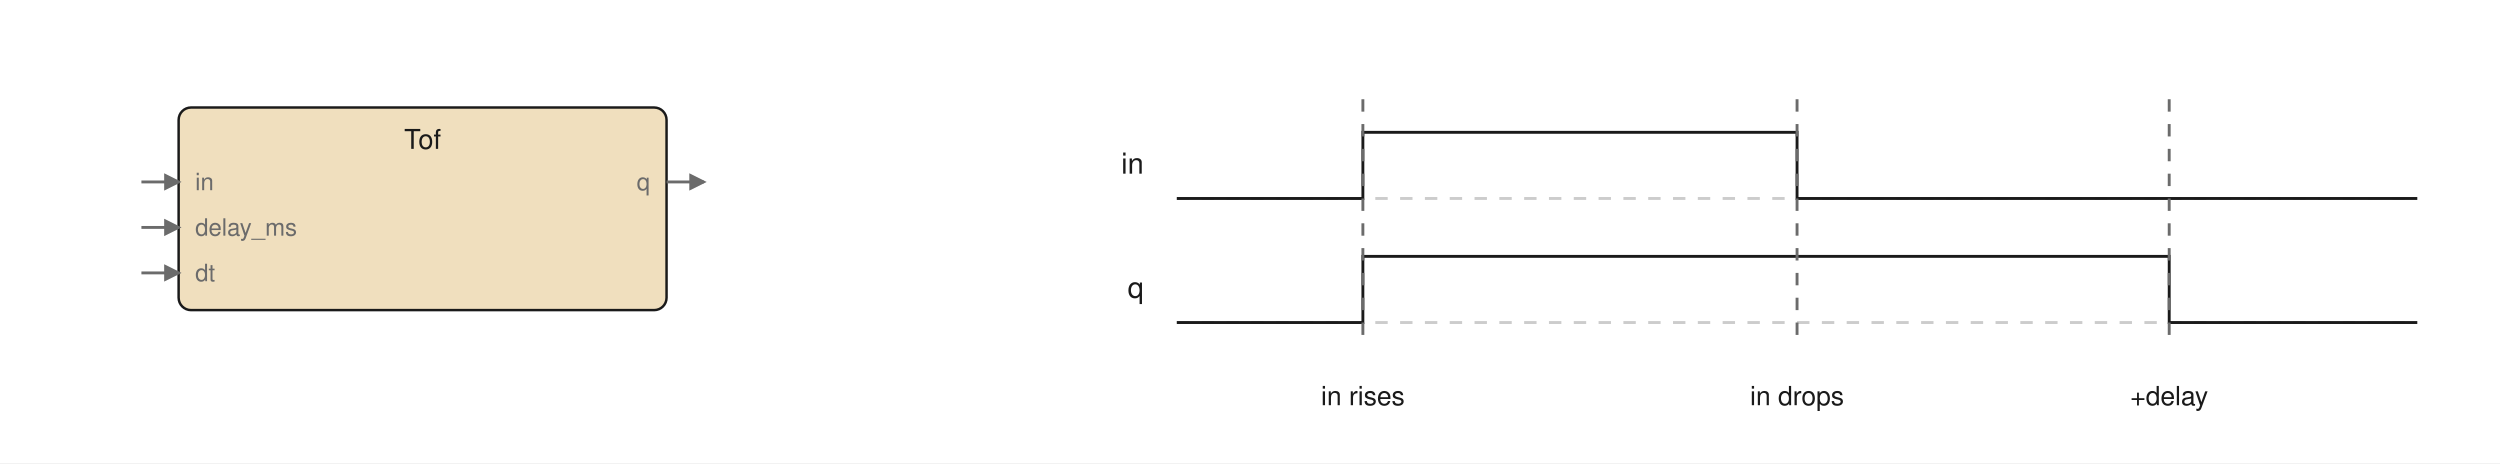
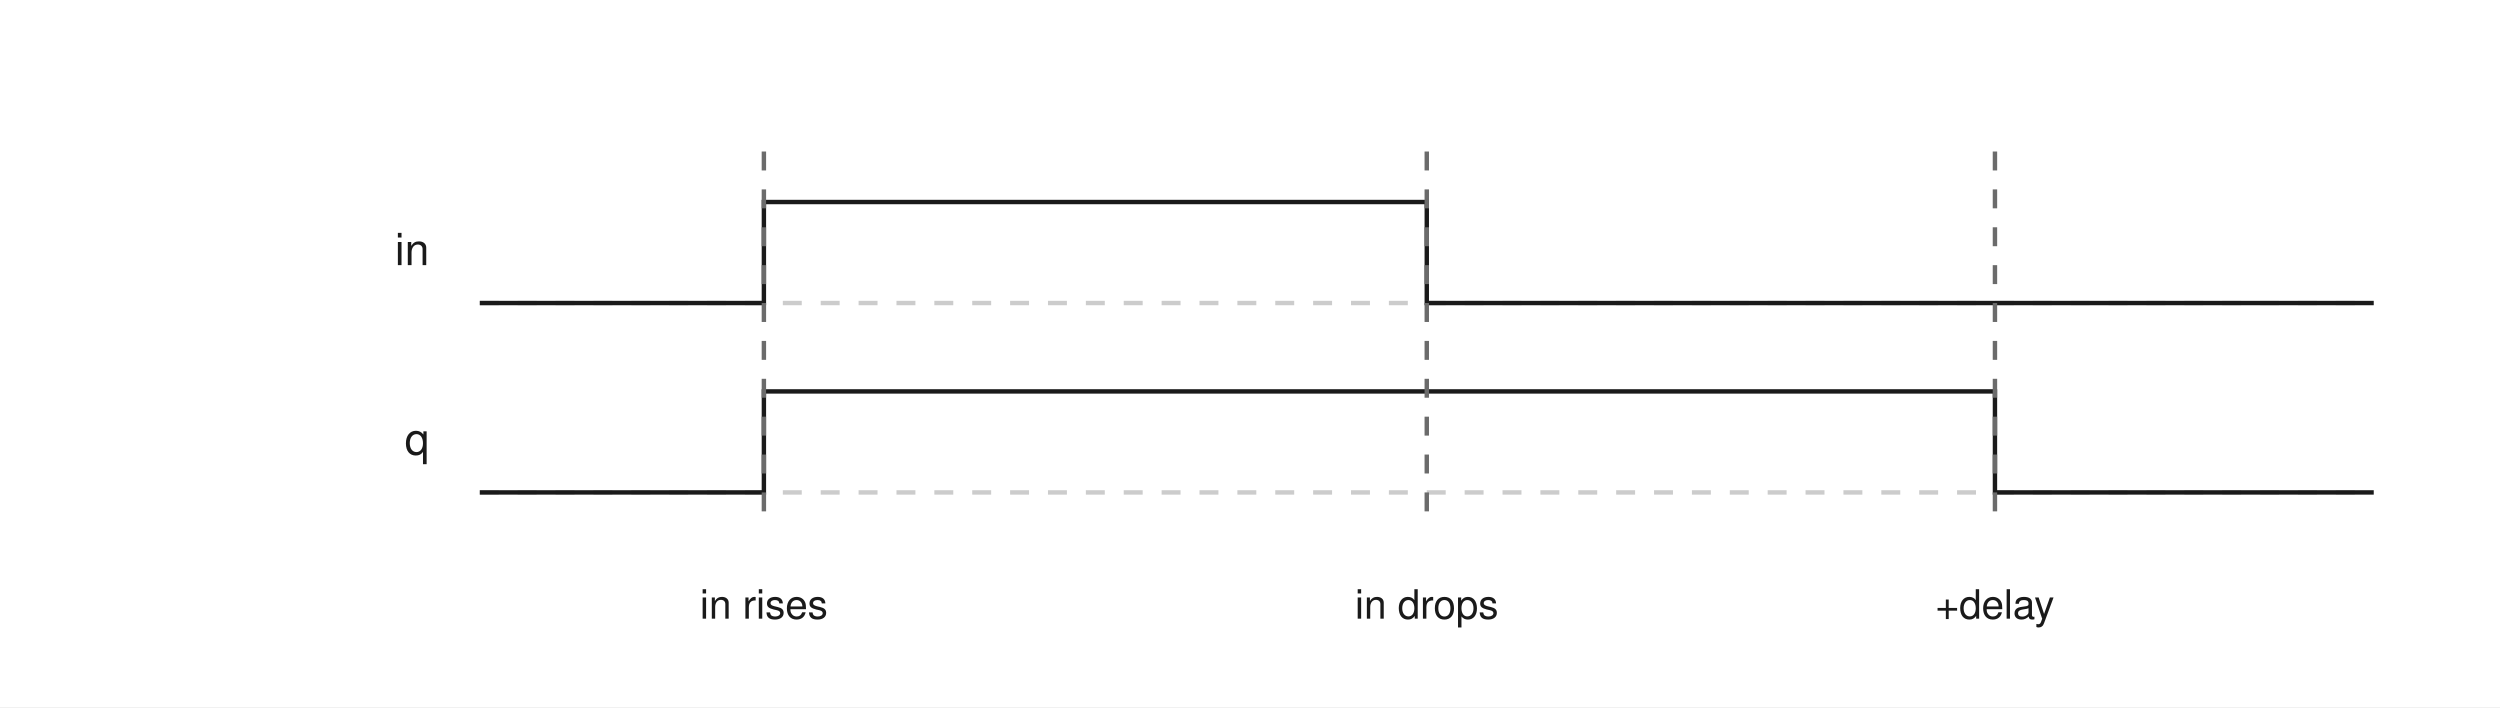
- <svg xmlns="http://www.w3.org/2000/svg" width="604.6" height="112" viewBox="0 0 604.6 112" style="max-width:100%;height:auto" content="&lt;mxfile host=&quot;app.diagrams.net&quot; type=&quot;device&quot;&gt;&lt;diagram id=&quot;block_Tof&quot; name=&quot;block_Tof&quot;&gt;&lt;mxGraphModel dx=&quot;604.6&quot; dy=&quot;112&quot; grid=&quot;0&quot; gridSize=&quot;10&quot; guides=&quot;1&quot; tooltips=&quot;1&quot; connect=&quot;1&quot; arrows=&quot;1&quot; fold=&quot;1&quot; page=&quot;1&quot; pageScale=&quot;1&quot; pageWidth=&quot;604.6&quot; pageHeight=&quot;112&quot; math=&quot;0&quot; shadow=&quot;0&quot;&gt;&lt;root&gt;&lt;mxCell id=&quot;0&quot;/&gt;&lt;mxCell id=&quot;1&quot; parent=&quot;0&quot;/&gt;&lt;mxCell id=&quot;n2&quot; value=&quot;&quot; style=&quot;rounded=1;fillColor=#f0dfbe;strokeColor=#1a1a1a;whiteSpace=wrap;html=1;fontSize=8&quot; vertex=&quot;1&quot; parent=&quot;1&quot;&gt;&lt;mxGeometry x=&quot;43.2&quot; y=&quot;26.0&quot; width=&quot;118.0&quot; height=&quot;49&quot; as=&quot;geometry&quot;/&gt;&lt;/mxCell&gt;&lt;mxCell id=&quot;n3&quot; value=&quot;Tof&quot; style=&quot;text;html=1;fontSize=6;fontColor=#1a1a1a;align=center&quot; vertex=&quot;1&quot; parent=&quot;1&quot;&gt;&lt;mxGeometry x=&quot;102.2&quot; y=&quot;29.4&quot; width=&quot;40&quot; height=&quot;10.6&quot; as=&quot;geometry&quot;/&gt;&lt;/mxCell&gt;&lt;mxCell id=&quot;n4&quot; value=&quot;in&quot; style=&quot;text;html=1;fontSize=5;fontColor=#6b6b6b;align=left&quot; vertex=&quot;1&quot; parent=&quot;1&quot;&gt;&lt;mxGeometry x=&quot;47.2&quot; y=&quot;40.2&quot; width=&quot;40&quot; height=&quot;9.8&quot; as=&quot;geometry&quot;/&gt;&lt;/mxCell&gt;&lt;mxCell id=&quot;e5&quot; value=&quot;&quot; style=&quot;edgeStyle=none;html=1;strokeColor=#6b6b6b;endArrow=block&quot; edge=&quot;1&quot; parent=&quot;1&quot;&gt;&lt;mxGeometry relative=&quot;1&quot; as=&quot;geometry&quot;&gt;&lt;mxPoint x=&quot;34.2&quot; y=&quot;44.0&quot; as=&quot;sourcePoint&quot;/&gt;&lt;mxPoint x=&quot;43.2&quot; y=&quot;44.0&quot; as=&quot;targetPoint&quot;/&gt;&lt;/mxGeometry&gt;&lt;/mxCell&gt;&lt;mxCell id=&quot;n6&quot; value=&quot;delay_ms&quot; style=&quot;text;html=1;fontSize=5;fontColor=#6b6b6b;align=left&quot; vertex=&quot;1&quot; parent=&quot;1&quot;&gt;&lt;mxGeometry x=&quot;47.2&quot; y=&quot;51.2&quot; width=&quot;40&quot; height=&quot;9.8&quot; as=&quot;geometry&quot;/&gt;&lt;/mxCell&gt;&lt;mxCell id=&quot;e7&quot; value=&quot;&quot; style=&quot;edgeStyle=none;html=1;strokeColor=#6b6b6b;endArrow=block&quot; edge=&quot;1&quot; parent=&quot;1&quot;&gt;&lt;mxGeometry relative=&quot;1&quot; as=&quot;geometry&quot;&gt;&lt;mxPoint x=&quot;34.2&quot; y=&quot;55.0&quot; as=&quot;sourcePoint&quot;/&gt;&lt;mxPoint x=&quot;43.2&quot; y=&quot;55.0&quot; as=&quot;targetPoint&quot;/&gt;&lt;/mxGeometry&gt;&lt;/mxCell&gt;&lt;mxCell id=&quot;n8&quot; value=&quot;dt&quot; style=&quot;text;html=1;fontSize=5;fontColor=#6b6b6b;align=left&quot; vertex=&quot;1&quot; parent=&quot;1&quot;&gt;&lt;mxGeometry x=&quot;47.2&quot; y=&quot;62.2&quot; width=&quot;40&quot; height=&quot;9.8&quot; as=&quot;geometry&quot;/&gt;&lt;/mxCell&gt;&lt;mxCell id=&quot;e9&quot; value=&quot;&quot; style=&quot;edgeStyle=none;html=1;strokeColor=#6b6b6b;endArrow=block&quot; edge=&quot;1&quot; parent=&quot;1&quot;&gt;&lt;mxGeometry relative=&quot;1&quot; as=&quot;geometry&quot;&gt;&lt;mxPoint x=&quot;34.2&quot; y=&quot;66.0&quot; as=&quot;sourcePoint&quot;/&gt;&lt;mxPoint x=&quot;43.2&quot; y=&quot;66.0&quot; as=&quot;targetPoint&quot;/&gt;&lt;/mxGeometry&gt;&lt;/mxCell&gt;&lt;mxCell id=&quot;n10&quot; value=&quot;q&quot; style=&quot;text;html=1;fontSize=5;fontColor=#6b6b6b;align=left&quot; vertex=&quot;1&quot; parent=&quot;1&quot;&gt;&lt;mxGeometry x=&quot;157.2&quot; y=&quot;40.2&quot; width=&quot;40&quot; height=&quot;9.8&quot; as=&quot;geometry&quot;/&gt;&lt;/mxCell&gt;&lt;mxCell id=&quot;e11&quot; value=&quot;&quot; style=&quot;edgeStyle=none;html=1;strokeColor=#6b6b6b;endArrow=block&quot; edge=&quot;1&quot; parent=&quot;1&quot;&gt;&lt;mxGeometry relative=&quot;1&quot; as=&quot;geometry&quot;&gt;&lt;mxPoint x=&quot;161.2&quot; y=&quot;44.0&quot; as=&quot;sourcePoint&quot;/&gt;&lt;mxPoint x=&quot;170.2&quot; y=&quot;44.0&quot; as=&quot;targetPoint&quot;/&gt;&lt;/mxGeometry&gt;&lt;/mxCell&gt;&lt;mxCell id=&quot;n12&quot; value=&quot;in&quot; style=&quot;text;html=1;fontSize=7;fontColor=#1a1a1a;align=left&quot; vertex=&quot;1&quot; parent=&quot;1&quot;&gt;&lt;mxGeometry x=&quot;276.6&quot; y=&quot;35.0&quot; width=&quot;40&quot; height=&quot;11&quot; as=&quot;geometry&quot;/&gt;&lt;/mxCell&gt;&lt;mxCell id=&quot;e13&quot; value=&quot;&quot; style=&quot;edgeStyle=none;html=1;strokeColor=#cccccc;endArrow=none;dashed=1&quot; edge=&quot;1&quot; parent=&quot;1&quot;&gt;&lt;mxGeometry relative=&quot;1&quot; as=&quot;geometry&quot;&gt;&lt;mxPoint x=&quot;284.6&quot; y=&quot;48.0&quot; as=&quot;sourcePoint&quot;/&gt;&lt;mxPoint x=&quot;584.6&quot; y=&quot;48.0&quot; as=&quot;targetPoint&quot;/&gt;&lt;/mxGeometry&gt;&lt;/mxCell&gt;&lt;mxCell id=&quot;e14&quot; value=&quot;&quot; style=&quot;edgeStyle=none;html=1;strokeColor=#1a1a1a;endArrow=none&quot; edge=&quot;1&quot; parent=&quot;1&quot;&gt;&lt;mxGeometry relative=&quot;1&quot; as=&quot;geometry&quot;&gt;&lt;mxPoint x=&quot;284.6&quot; y=&quot;48.0&quot; as=&quot;sourcePoint&quot;/&gt;&lt;mxPoint x=&quot;584.6&quot; y=&quot;48.0&quot; as=&quot;targetPoint&quot;/&gt;&lt;Array as=&quot;points&quot;&gt;&lt;mxPoint x=&quot;329.6&quot; y=&quot;48.0&quot;/&gt;&lt;mxPoint x=&quot;329.6&quot; y=&quot;32.0&quot;/&gt;&lt;mxPoint x=&quot;434.6&quot; y=&quot;32.0&quot;/&gt;&lt;mxPoint x=&quot;434.6&quot; y=&quot;48.0&quot;/&gt;&lt;/Array&gt;&lt;/mxGeometry&gt;&lt;/mxCell&gt;&lt;mxCell id=&quot;n15&quot; value=&quot;q&quot; style=&quot;text;html=1;fontSize=7;fontColor=#1a1a1a;align=left&quot; vertex=&quot;1&quot; parent=&quot;1&quot;&gt;&lt;mxGeometry x=&quot;276.6&quot; y=&quot;65.0&quot; width=&quot;40&quot; height=&quot;11&quot; as=&quot;geometry&quot;/&gt;&lt;/mxCell&gt;&lt;mxCell id=&quot;e16&quot; value=&quot;&quot; style=&quot;edgeStyle=none;html=1;strokeColor=#cccccc;endArrow=none;dashed=1&quot; edge=&quot;1&quot; parent=&quot;1&quot;&gt;&lt;mxGeometry relative=&quot;1&quot; as=&quot;geometry&quot;&gt;&lt;mxPoint x=&quot;284.6&quot; y=&quot;78.0&quot; as=&quot;sourcePoint&quot;/&gt;&lt;mxPoint x=&quot;584.6&quot; y=&quot;78.0&quot; as=&quot;targetPoint&quot;/&gt;&lt;/mxGeometry&gt;&lt;/mxCell&gt;&lt;mxCell id=&quot;e17&quot; value=&quot;&quot; style=&quot;edgeStyle=none;html=1;strokeColor=#1a1a1a;endArrow=none&quot; edge=&quot;1&quot; parent=&quot;1&quot;&gt;&lt;mxGeometry relative=&quot;1&quot; as=&quot;geometry&quot;&gt;&lt;mxPoint x=&quot;284.6&quot; y=&quot;78.0&quot; as=&quot;sourcePoint&quot;/&gt;&lt;mxPoint x=&quot;584.6&quot; y=&quot;78.0&quot; as=&quot;targetPoint&quot;/&gt;&lt;Array as=&quot;points&quot;&gt;&lt;mxPoint x=&quot;329.6&quot; y=&quot;78.0&quot;/&gt;&lt;mxPoint x=&quot;329.6&quot; y=&quot;62.0&quot;/&gt;&lt;mxPoint x=&quot;524.6&quot; y=&quot;62.0&quot;/&gt;&lt;mxPoint x=&quot;524.6&quot; y=&quot;78.0&quot;/&gt;&lt;/Array&gt;&lt;/mxGeometry&gt;&lt;/mxCell&gt;&lt;mxCell id=&quot;e18&quot; value=&quot;&quot; style=&quot;edgeStyle=none;html=1;strokeColor=#6b6b6b;endArrow=none;dashed=1&quot; edge=&quot;1&quot; parent=&quot;1&quot;&gt;&lt;mxGeometry relative=&quot;1&quot; as=&quot;geometry&quot;&gt;&lt;mxPoint x=&quot;329.6&quot; y=&quot;24.0&quot; as=&quot;sourcePoint&quot;/&gt;&lt;mxPoint x=&quot;329.6&quot; y=&quot;84.0&quot; as=&quot;targetPoint&quot;/&gt;&lt;/mxGeometry&gt;&lt;/mxCell&gt;&lt;mxCell id=&quot;n19&quot; value=&quot;in rises&quot; style=&quot;text;html=1;fontSize=6;fontColor=#1a1a1a;align=center&quot; vertex=&quot;1&quot; parent=&quot;1&quot;&gt;&lt;mxGeometry x=&quot;329.6&quot; y=&quot;91.6&quot; width=&quot;40&quot; height=&quot;10.4&quot; as=&quot;geometry&quot;/&gt;&lt;/mxCell&gt;&lt;mxCell id=&quot;e20&quot; value=&quot;&quot; style=&quot;edgeStyle=none;html=1;strokeColor=#6b6b6b;endArrow=none;dashed=1&quot; edge=&quot;1&quot; parent=&quot;1&quot;&gt;&lt;mxGeometry relative=&quot;1&quot; as=&quot;geometry&quot;&gt;&lt;mxPoint x=&quot;434.6&quot; y=&quot;24.0&quot; as=&quot;sourcePoint&quot;/&gt;&lt;mxPoint x=&quot;434.6&quot; y=&quot;84.0&quot; as=&quot;targetPoint&quot;/&gt;&lt;/mxGeometry&gt;&lt;/mxCell&gt;&lt;mxCell id=&quot;n21&quot; value=&quot;in drops&quot; style=&quot;text;html=1;fontSize=6;fontColor=#1a1a1a;align=center&quot; vertex=&quot;1&quot; parent=&quot;1&quot;&gt;&lt;mxGeometry x=&quot;434.6&quot; y=&quot;91.6&quot; width=&quot;40&quot; height=&quot;10.4&quot; as=&quot;geometry&quot;/&gt;&lt;/mxCell&gt;&lt;mxCell id=&quot;e22&quot; value=&quot;&quot; style=&quot;edgeStyle=none;html=1;strokeColor=#6b6b6b;endArrow=none;dashed=1&quot; edge=&quot;1&quot; parent=&quot;1&quot;&gt;&lt;mxGeometry relative=&quot;1&quot; as=&quot;geometry&quot;&gt;&lt;mxPoint x=&quot;524.6&quot; y=&quot;24.0&quot; as=&quot;sourcePoint&quot;/&gt;&lt;mxPoint x=&quot;524.6&quot; y=&quot;84.0&quot; as=&quot;targetPoint&quot;/&gt;&lt;/mxGeometry&gt;&lt;/mxCell&gt;&lt;mxCell id=&quot;n23&quot; value=&quot;+delay&quot; style=&quot;text;html=1;fontSize=6;fontColor=#1a1a1a;align=center&quot; vertex=&quot;1&quot; parent=&quot;1&quot;&gt;&lt;mxGeometry x=&quot;524.6&quot; y=&quot;91.6&quot; width=&quot;40&quot; height=&quot;10.4&quot; as=&quot;geometry&quot;/&gt;&lt;/mxCell&gt;&lt;/root&gt;&lt;/mxGraphModel&gt;&lt;/diagram&gt;&lt;/mxfile&gt;">
+ <svg xmlns="http://www.w3.org/2000/svg" width="396" height="112" viewBox="0 0 396 112" style="max-width:100%;height:auto" content="&lt;mxfile host=&quot;app.diagrams.net&quot; type=&quot;device&quot;&gt;&lt;diagram id=&quot;block_Tof&quot; name=&quot;block_Tof&quot;&gt;&lt;mxGraphModel dx=&quot;396&quot; dy=&quot;112&quot; grid=&quot;0&quot; gridSize=&quot;10&quot; guides=&quot;1&quot; tooltips=&quot;1&quot; connect=&quot;1&quot; arrows=&quot;1&quot; fold=&quot;1&quot; page=&quot;1&quot; pageScale=&quot;1&quot; pageWidth=&quot;396&quot; pageHeight=&quot;112&quot; math=&quot;0&quot; shadow=&quot;0&quot;&gt;&lt;root&gt;&lt;mxCell id=&quot;0&quot;/&gt;&lt;mxCell id=&quot;1&quot; parent=&quot;0&quot;/&gt;&lt;mxCell id=&quot;n2&quot; value=&quot;in&quot; style=&quot;text;html=1;fontSize=7;fontColor=#1a1a1a;align=left&quot; vertex=&quot;1&quot; parent=&quot;1&quot;&gt;&lt;mxGeometry x=&quot;68&quot; y=&quot;35&quot; width=&quot;40&quot; height=&quot;11&quot; as=&quot;geometry&quot;/&gt;&lt;/mxCell&gt;&lt;mxCell id=&quot;e3&quot; value=&quot;&quot; style=&quot;edgeStyle=none;html=1;strokeColor=#cccccc;endArrow=none;dashed=1&quot; edge=&quot;1&quot; parent=&quot;1&quot;&gt;&lt;mxGeometry relative=&quot;1&quot; as=&quot;geometry&quot;&gt;&lt;mxPoint x=&quot;76&quot; y=&quot;48&quot; as=&quot;sourcePoint&quot;/&gt;&lt;mxPoint x=&quot;376&quot; y=&quot;48&quot; as=&quot;targetPoint&quot;/&gt;&lt;/mxGeometry&gt;&lt;/mxCell&gt;&lt;mxCell id=&quot;e4&quot; value=&quot;&quot; style=&quot;edgeStyle=none;html=1;strokeColor=#1a1a1a;endArrow=none&quot; edge=&quot;1&quot; parent=&quot;1&quot;&gt;&lt;mxGeometry relative=&quot;1&quot; as=&quot;geometry&quot;&gt;&lt;mxPoint x=&quot;76&quot; y=&quot;48&quot; as=&quot;sourcePoint&quot;/&gt;&lt;mxPoint x=&quot;376.0&quot; y=&quot;48&quot; as=&quot;targetPoint&quot;/&gt;&lt;Array as=&quot;points&quot;&gt;&lt;mxPoint x=&quot;121.0&quot; y=&quot;48&quot;/&gt;&lt;mxPoint x=&quot;121.0&quot; y=&quot;32&quot;/&gt;&lt;mxPoint x=&quot;226.0&quot; y=&quot;32&quot;/&gt;&lt;mxPoint x=&quot;226.0&quot; y=&quot;48&quot;/&gt;&lt;/Array&gt;&lt;/mxGeometry&gt;&lt;/mxCell&gt;&lt;mxCell id=&quot;n5&quot; value=&quot;q&quot; style=&quot;text;html=1;fontSize=7;fontColor=#1a1a1a;align=left&quot; vertex=&quot;1&quot; parent=&quot;1&quot;&gt;&lt;mxGeometry x=&quot;68&quot; y=&quot;65&quot; width=&quot;40&quot; height=&quot;11&quot; as=&quot;geometry&quot;/&gt;&lt;/mxCell&gt;&lt;mxCell id=&quot;e6&quot; value=&quot;&quot; style=&quot;edgeStyle=none;html=1;strokeColor=#cccccc;endArrow=none;dashed=1&quot; edge=&quot;1&quot; parent=&quot;1&quot;&gt;&lt;mxGeometry relative=&quot;1&quot; as=&quot;geometry&quot;&gt;&lt;mxPoint x=&quot;76&quot; y=&quot;78&quot; as=&quot;sourcePoint&quot;/&gt;&lt;mxPoint x=&quot;376&quot; y=&quot;78&quot; as=&quot;targetPoint&quot;/&gt;&lt;/mxGeometry&gt;&lt;/mxCell&gt;&lt;mxCell id=&quot;e7&quot; value=&quot;&quot; style=&quot;edgeStyle=none;html=1;strokeColor=#1a1a1a;endArrow=none&quot; edge=&quot;1&quot; parent=&quot;1&quot;&gt;&lt;mxGeometry relative=&quot;1&quot; as=&quot;geometry&quot;&gt;&lt;mxPoint x=&quot;76&quot; y=&quot;78&quot; as=&quot;sourcePoint&quot;/&gt;&lt;mxPoint x=&quot;376.0&quot; y=&quot;78&quot; as=&quot;targetPoint&quot;/&gt;&lt;Array as=&quot;points&quot;&gt;&lt;mxPoint x=&quot;121.0&quot; y=&quot;78&quot;/&gt;&lt;mxPoint x=&quot;121.0&quot; y=&quot;62&quot;/&gt;&lt;mxPoint x=&quot;316.0&quot; y=&quot;62&quot;/&gt;&lt;mxPoint x=&quot;316.0&quot; y=&quot;78&quot;/&gt;&lt;/Array&gt;&lt;/mxGeometry&gt;&lt;/mxCell&gt;&lt;mxCell id=&quot;e8&quot; value=&quot;&quot; style=&quot;edgeStyle=none;html=1;strokeColor=#6b6b6b;endArrow=none;dashed=1&quot; edge=&quot;1&quot; parent=&quot;1&quot;&gt;&lt;mxGeometry relative=&quot;1&quot; as=&quot;geometry&quot;&gt;&lt;mxPoint x=&quot;121.0&quot; y=&quot;24&quot; as=&quot;sourcePoint&quot;/&gt;&lt;mxPoint x=&quot;121.0&quot; y=&quot;84&quot; as=&quot;targetPoint&quot;/&gt;&lt;/mxGeometry&gt;&lt;/mxCell&gt;&lt;mxCell id=&quot;n9&quot; value=&quot;in rises&quot; style=&quot;text;html=1;fontSize=6;fontColor=#1a1a1a;align=center&quot; vertex=&quot;1&quot; parent=&quot;1&quot;&gt;&lt;mxGeometry x=&quot;121.0&quot; y=&quot;91.6&quot; width=&quot;40&quot; height=&quot;10.4&quot; as=&quot;geometry&quot;/&gt;&lt;/mxCell&gt;&lt;mxCell id=&quot;e10&quot; value=&quot;&quot; style=&quot;edgeStyle=none;html=1;strokeColor=#6b6b6b;endArrow=none;dashed=1&quot; edge=&quot;1&quot; parent=&quot;1&quot;&gt;&lt;mxGeometry relative=&quot;1&quot; as=&quot;geometry&quot;&gt;&lt;mxPoint x=&quot;226.0&quot; y=&quot;24&quot; as=&quot;sourcePoint&quot;/&gt;&lt;mxPoint x=&quot;226.0&quot; y=&quot;84&quot; as=&quot;targetPoint&quot;/&gt;&lt;/mxGeometry&gt;&lt;/mxCell&gt;&lt;mxCell id=&quot;n11&quot; value=&quot;in drops&quot; style=&quot;text;html=1;fontSize=6;fontColor=#1a1a1a;align=center&quot; vertex=&quot;1&quot; parent=&quot;1&quot;&gt;&lt;mxGeometry x=&quot;226.0&quot; y=&quot;91.6&quot; width=&quot;40&quot; height=&quot;10.4&quot; as=&quot;geometry&quot;/&gt;&lt;/mxCell&gt;&lt;mxCell id=&quot;e12&quot; value=&quot;&quot; style=&quot;edgeStyle=none;html=1;strokeColor=#6b6b6b;endArrow=none;dashed=1&quot; edge=&quot;1&quot; parent=&quot;1&quot;&gt;&lt;mxGeometry relative=&quot;1&quot; as=&quot;geometry&quot;&gt;&lt;mxPoint x=&quot;316.0&quot; y=&quot;24&quot; as=&quot;sourcePoint&quot;/&gt;&lt;mxPoint x=&quot;316.0&quot; y=&quot;84&quot; as=&quot;targetPoint&quot;/&gt;&lt;/mxGeometry&gt;&lt;/mxCell&gt;&lt;mxCell id=&quot;n13&quot; value=&quot;+delay&quot; style=&quot;text;html=1;fontSize=6;fontColor=#1a1a1a;align=center&quot; vertex=&quot;1&quot; parent=&quot;1&quot;&gt;&lt;mxGeometry x=&quot;316.0&quot; y=&quot;91.6&quot; width=&quot;40&quot; height=&quot;10.4&quot; as=&quot;geometry&quot;/&gt;&lt;/mxCell&gt;&lt;/root&gt;&lt;/mxGraphModel&gt;&lt;/diagram&gt;&lt;/mxfile&gt;">
  <defs>
    <marker id="a" markerWidth="6" markerHeight="6" refX="5" refY="3" orient="auto">
      <path d="M0,0 L6,3 L0,6 z" fill="#6b6b6b" />
    </marker>
  </defs>
-   <rect width="604.6" height="112" fill="#ffffff" />
-   <rect x="43.2" y="26.0" width="118.0" height="49" rx="3" fill="#f0dfbe" stroke="#1a1a1a" stroke-width="0.6" />
-   <text x="102.2" y="36.0" font-family="Helvetica,Arial,sans-serif" font-size="6.6" fill="#1a1a1a" text-anchor="middle">Tof</text>
-   <text x="47.2" y="46.0" font-family="Helvetica,Arial,sans-serif" font-size="5.8" fill="#6b6b6b" text-anchor="start">in</text>
-   <polyline points="34.2,44.0 43.2,44.0" fill="none" stroke="#6b6b6b" stroke-width="0.7" marker-end="url(#a)" />
-   <text x="47.2" y="57.0" font-family="Helvetica,Arial,sans-serif" font-size="5.8" fill="#6b6b6b" text-anchor="start">delay_ms</text>
-   <polyline points="34.2,55.0 43.2,55.0" fill="none" stroke="#6b6b6b" stroke-width="0.7" marker-end="url(#a)" />
-   <text x="47.2" y="68.0" font-family="Helvetica,Arial,sans-serif" font-size="5.8" fill="#6b6b6b" text-anchor="start">dt</text>
-   <polyline points="34.2,66.0 43.2,66.0" fill="none" stroke="#6b6b6b" stroke-width="0.7" marker-end="url(#a)" />
-   <text x="157.2" y="46.0" font-family="Helvetica,Arial,sans-serif" font-size="5.8" fill="#6b6b6b" text-anchor="end">q</text>
-   <polyline points="161.2,44.0 170.2,44.0" fill="none" stroke="#6b6b6b" stroke-width="0.7" marker-end="url(#a)" />
-   <text x="276.6" y="42.0" font-family="Helvetica,Arial,sans-serif" font-size="7" fill="#1a1a1a" text-anchor="end">in</text>
-   <polyline points="284.6,48.0 584.6,48.0" fill="none" stroke="#cccccc" stroke-width="0.7" stroke-dasharray="3,3" />
-   <polyline points="284.6,48.0 329.6,48.0 329.6,32.0 434.6,32.0 434.6,48.0 584.6,48.0" fill="none" stroke="#1a1a1a" stroke-width="0.7" />
-   <text x="276.6" y="72.0" font-family="Helvetica,Arial,sans-serif" font-size="7" fill="#1a1a1a" text-anchor="end">q</text>
-   <polyline points="284.6,78.0 584.6,78.0" fill="none" stroke="#cccccc" stroke-width="0.7" stroke-dasharray="3,3" />
-   <polyline points="284.6,78.0 329.6,78.0 329.6,62.0 524.6,62.0 524.6,78.0 584.6,78.0" fill="none" stroke="#1a1a1a" stroke-width="0.7" />
-   <polyline points="329.6,24.0 329.6,84.0" fill="none" stroke="#6b6b6b" stroke-width="0.7" stroke-dasharray="3,3" />
-   <text x="329.6" y="98.0" font-family="Helvetica,Arial,sans-serif" font-size="6.4" fill="#1a1a1a" text-anchor="middle">in rises</text>
-   <polyline points="434.6,24.0 434.6,84.0" fill="none" stroke="#6b6b6b" stroke-width="0.7" stroke-dasharray="3,3" />
-   <text x="434.6" y="98.0" font-family="Helvetica,Arial,sans-serif" font-size="6.4" fill="#1a1a1a" text-anchor="middle">in drops</text>
-   <polyline points="524.6,24.0 524.6,84.0" fill="none" stroke="#6b6b6b" stroke-width="0.7" stroke-dasharray="3,3" />
-   <text x="524.6" y="98.0" font-family="Helvetica,Arial,sans-serif" font-size="6.4" fill="#1a1a1a" text-anchor="middle">+delay</text>
+   <rect width="396" height="112" fill="#ffffff" />
+   <text x="68" y="42" font-family="Helvetica,Arial,sans-serif" font-size="7" fill="#1a1a1a" text-anchor="end">in</text>
+   <polyline points="76,48 376,48" fill="none" stroke="#cccccc" stroke-width="0.7" stroke-dasharray="3,3" />
+   <polyline points="76,48 121.0,48 121.0,32 226.0,32 226.0,48 376.0,48" fill="none" stroke="#1a1a1a" stroke-width="0.7" />
+   <text x="68" y="72" font-family="Helvetica,Arial,sans-serif" font-size="7" fill="#1a1a1a" text-anchor="end">q</text>
+   <polyline points="76,78 376,78" fill="none" stroke="#cccccc" stroke-width="0.7" stroke-dasharray="3,3" />
+   <polyline points="76,78 121.0,78 121.0,62 316.0,62 316.0,78 376.0,78" fill="none" stroke="#1a1a1a" stroke-width="0.7" />
+   <polyline points="121.0,24 121.0,84" fill="none" stroke="#6b6b6b" stroke-width="0.7" stroke-dasharray="3,3" />
+   <text x="121.0" y="98" font-family="Helvetica,Arial,sans-serif" font-size="6.4" fill="#1a1a1a" text-anchor="middle">in rises</text>
+   <polyline points="226.0,24 226.0,84" fill="none" stroke="#6b6b6b" stroke-width="0.7" stroke-dasharray="3,3" />
+   <text x="226.0" y="98" font-family="Helvetica,Arial,sans-serif" font-size="6.4" fill="#1a1a1a" text-anchor="middle">in drops</text>
+   <polyline points="316.0,24 316.0,84" fill="none" stroke="#6b6b6b" stroke-width="0.7" stroke-dasharray="3,3" />
+   <text x="316.0" y="98" font-family="Helvetica,Arial,sans-serif" font-size="6.4" fill="#1a1a1a" text-anchor="middle">+delay</text>
</svg>
